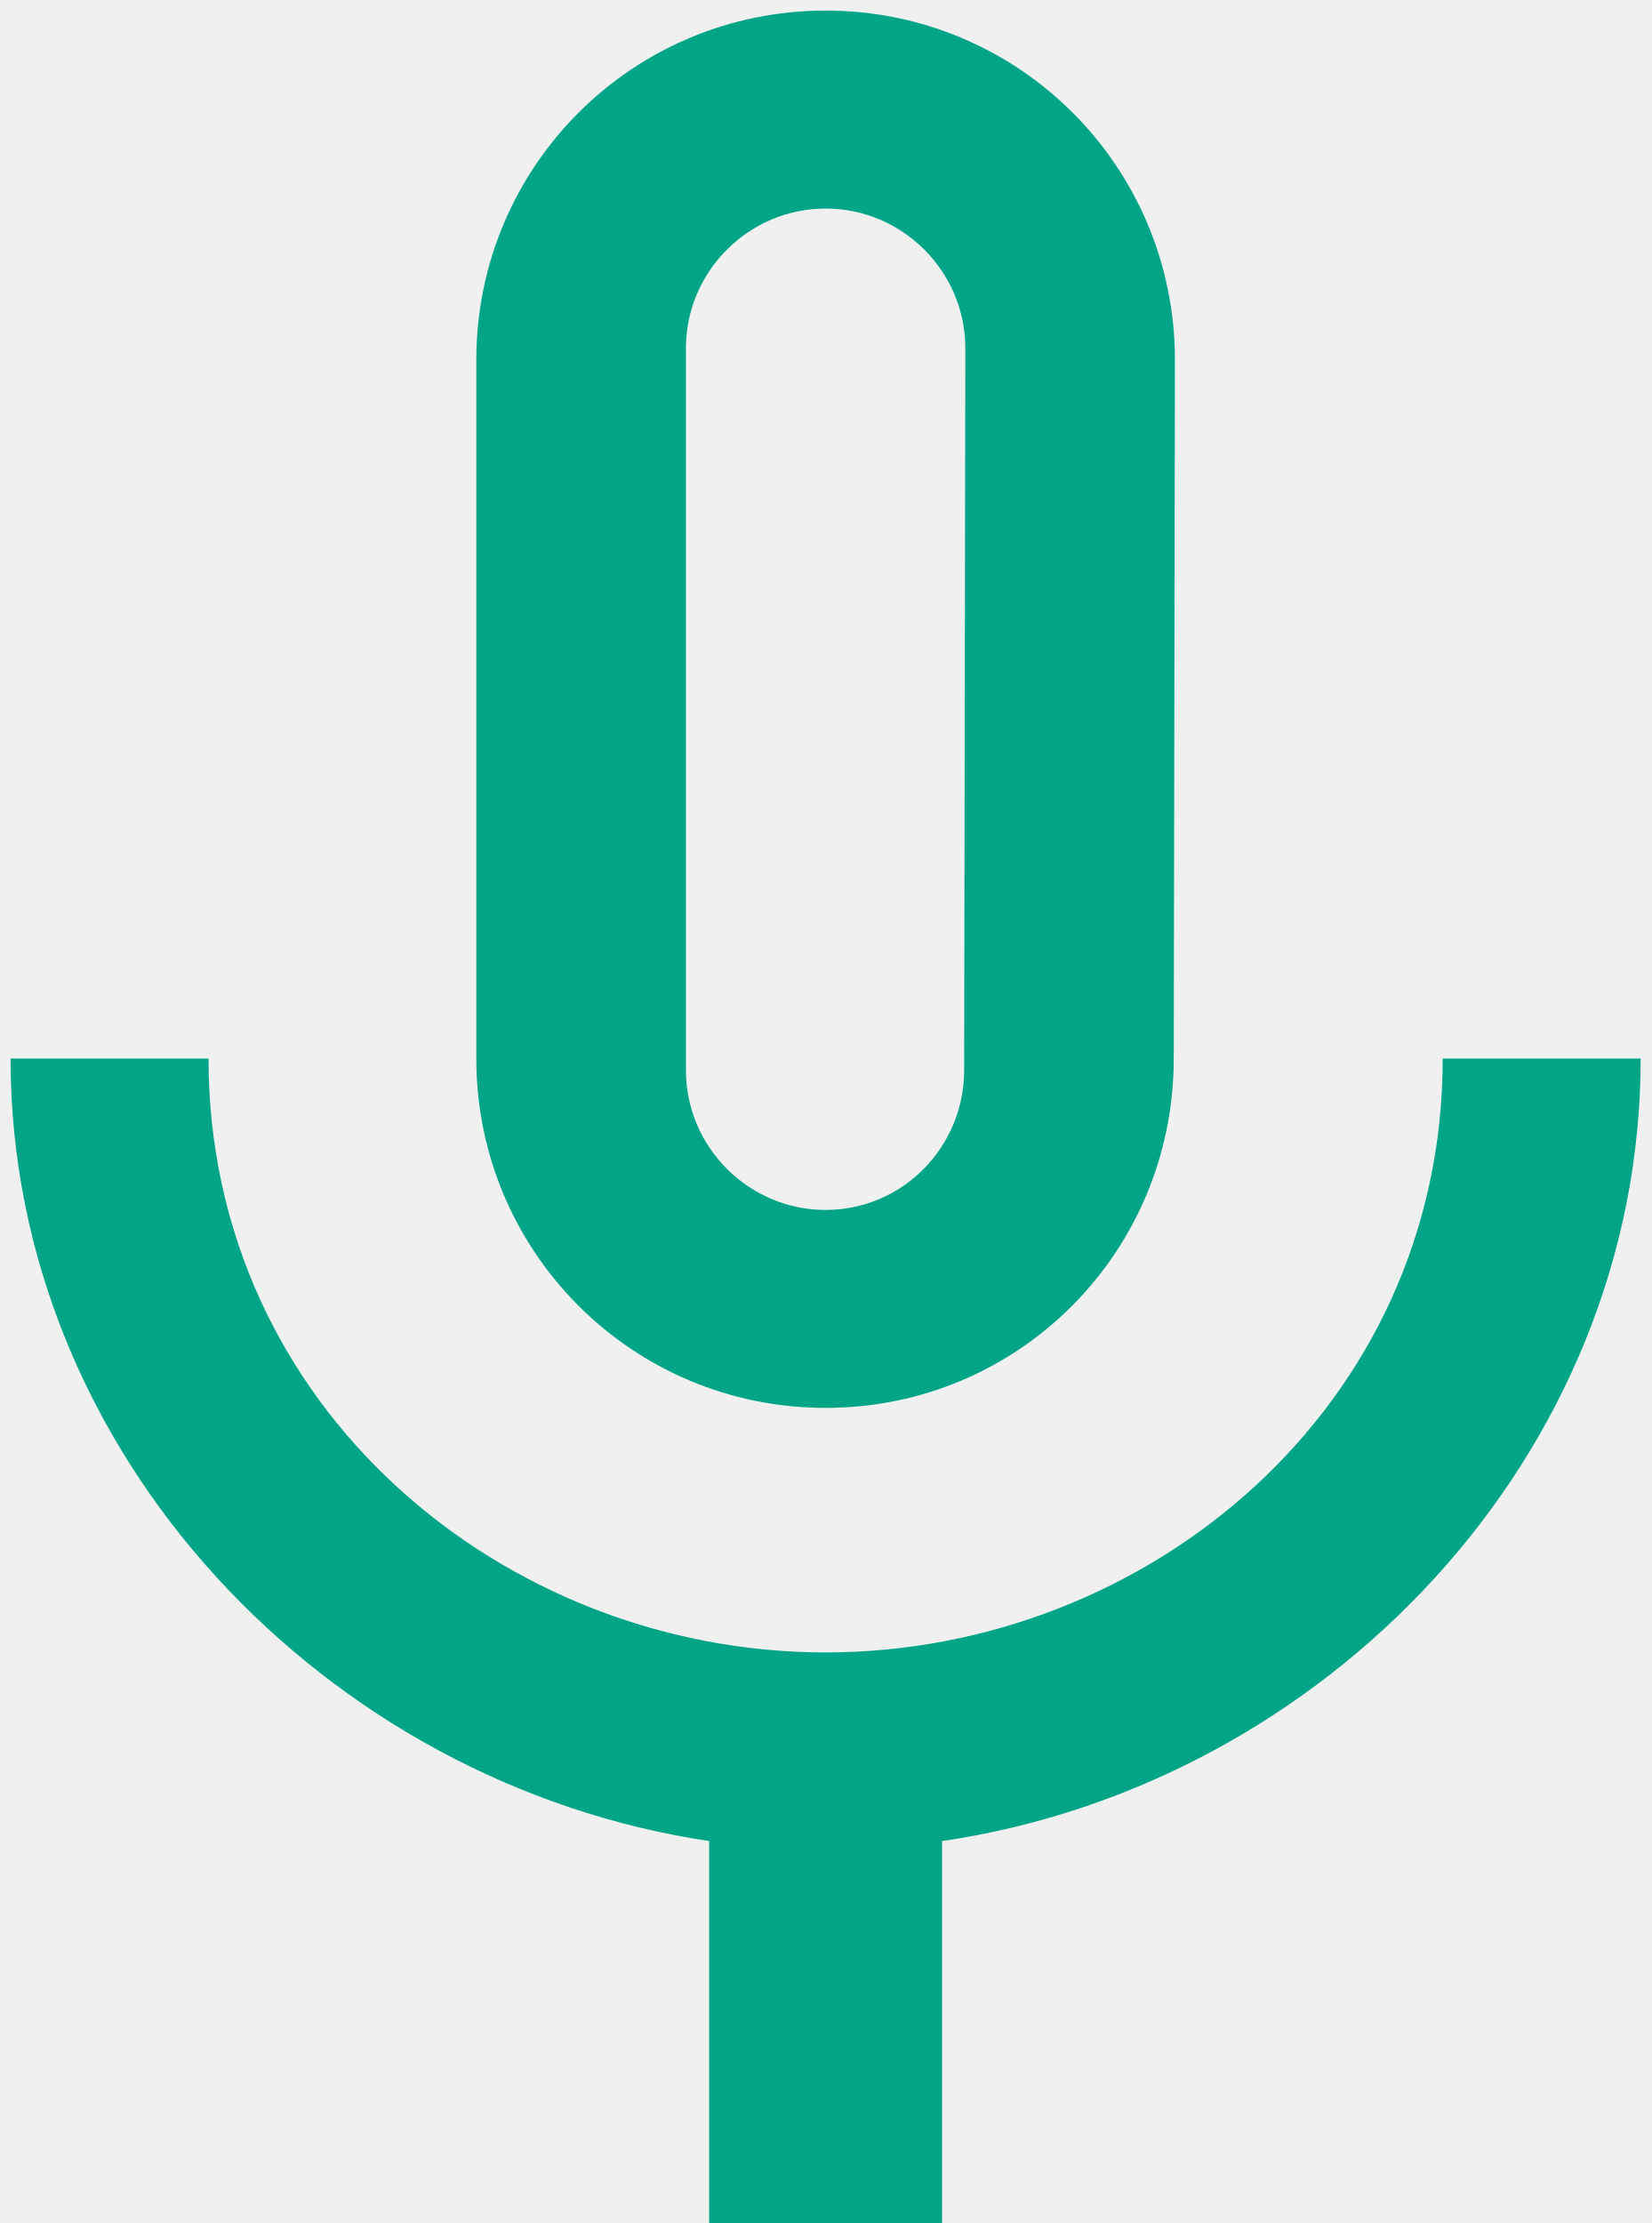
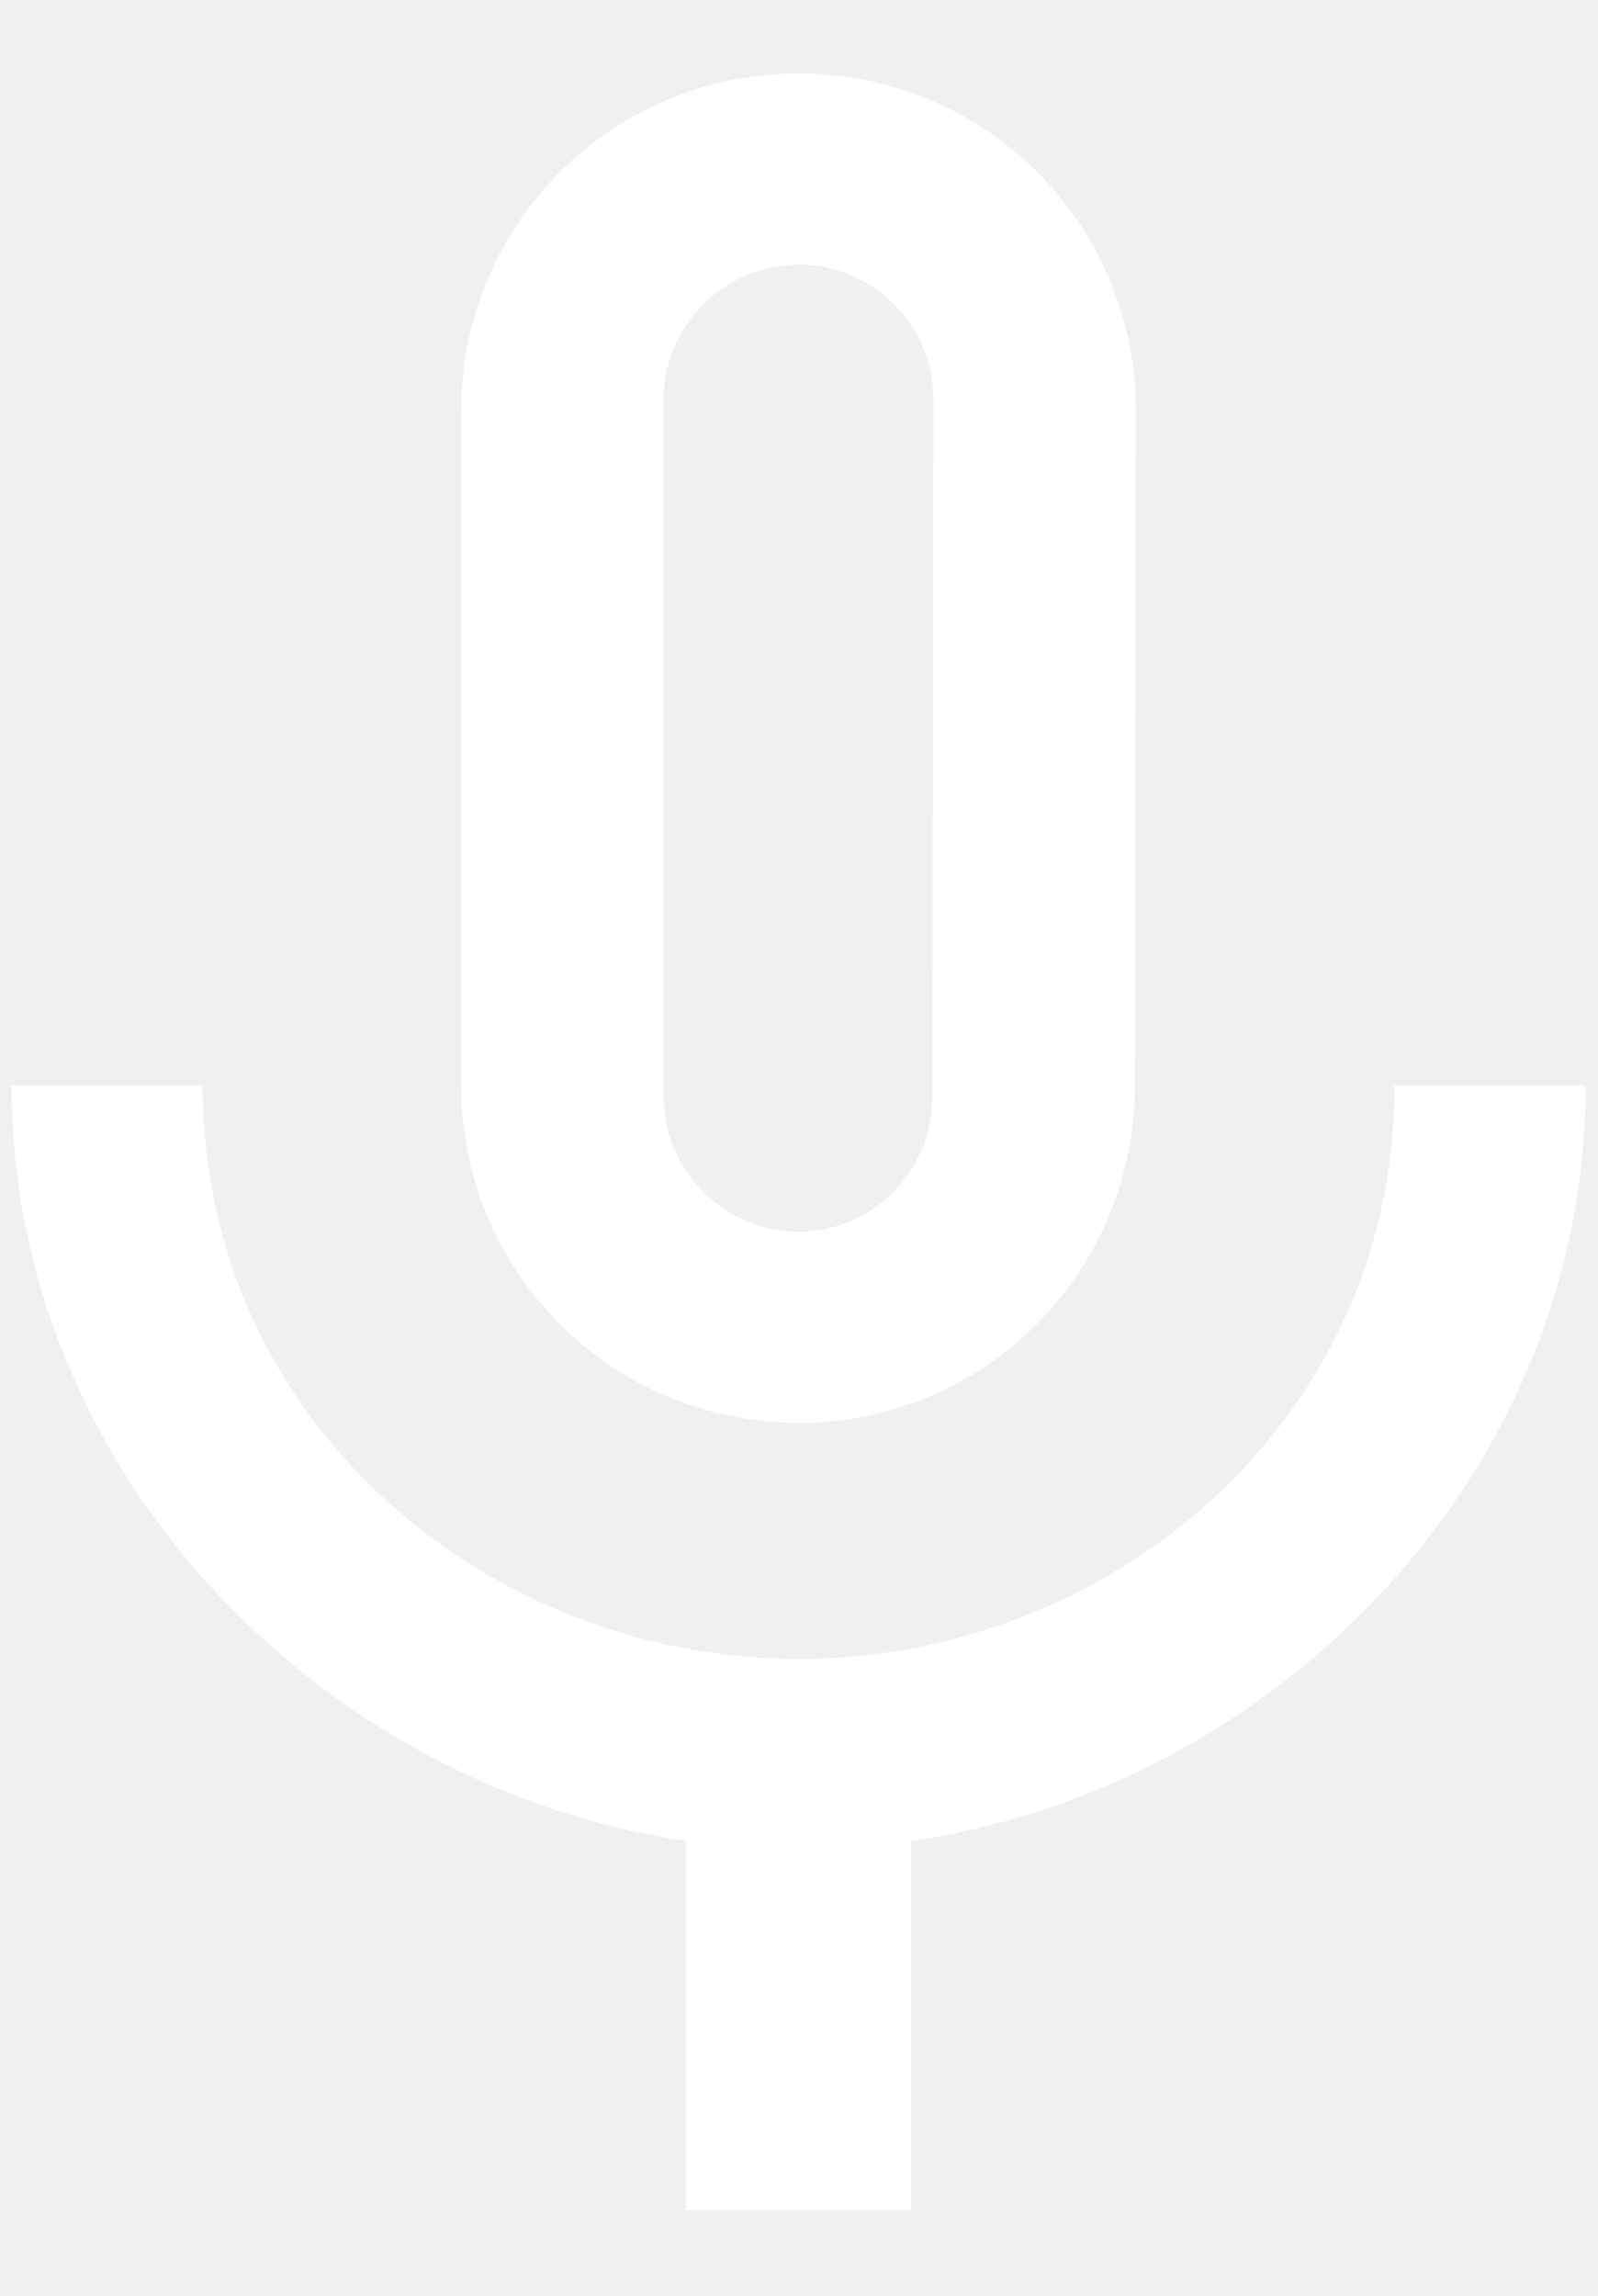
- <svg xmlns="http://www.w3.org/2000/svg" width="52" height="70" viewBox="0 0 52 70" fill="none">
-   <path d="M26 44.333C32.087 44.333 36.963 39.42 36.963 33.333L37 11.333C37 5.247 32.087 0.333 26 0.333C19.913 0.333 15 5.247 15 11.333V33.333C15 39.42 19.913 44.333 26 44.333ZM21.6 10.967C21.6 8.547 23.58 6.567 26 6.567C28.42 6.567 30.4 8.547 30.4 10.967L30.363 33.7C30.363 36.12 28.42 38.1 26 38.1C23.58 38.1 21.6 36.12 21.6 33.7V10.967ZM45.433 33.333C45.433 44.333 36.12 52.033 26 52.033C15.88 52.033 6.567 44.333 6.567 33.333H0.333C0.333 45.837 10.307 56.177 22.333 57.973V70H29.667V57.973C41.693 56.213 51.667 45.873 51.667 33.333H45.433Z" fill="#00A588" />
+ <svg xmlns="http://www.w3.org/2000/svg" width="16" height="23" viewBox="0 0 16 23" fill="none">
+   <path d="M8 14.253C9.87 14.253 11.368 12.743 11.368 10.873L11.379 4.115C11.379 2.245 9.87 0.736 8 0.736C6.13 0.736 4.62 2.245 4.62 4.115V10.873C4.62 12.743 6.13 14.253 8 14.253ZM6.648 4.002C6.648 3.259 7.256 2.651 8 2.651C8.743 2.651 9.351 3.259 9.351 4.002L9.34 10.986C9.34 11.73 8.743 12.338 8 12.338C7.256 12.338 6.648 11.73 6.648 10.986V4.002ZM13.97 10.873C13.97 14.253 11.109 16.618 8 16.618C4.891 16.618 2.03 14.253 2.03 10.873H0.115C0.115 14.715 3.179 17.891 6.873 18.443V22.138H9.126V18.443C12.821 17.902 15.885 14.726 15.885 10.873H13.97Z" fill="white" />
</svg>
